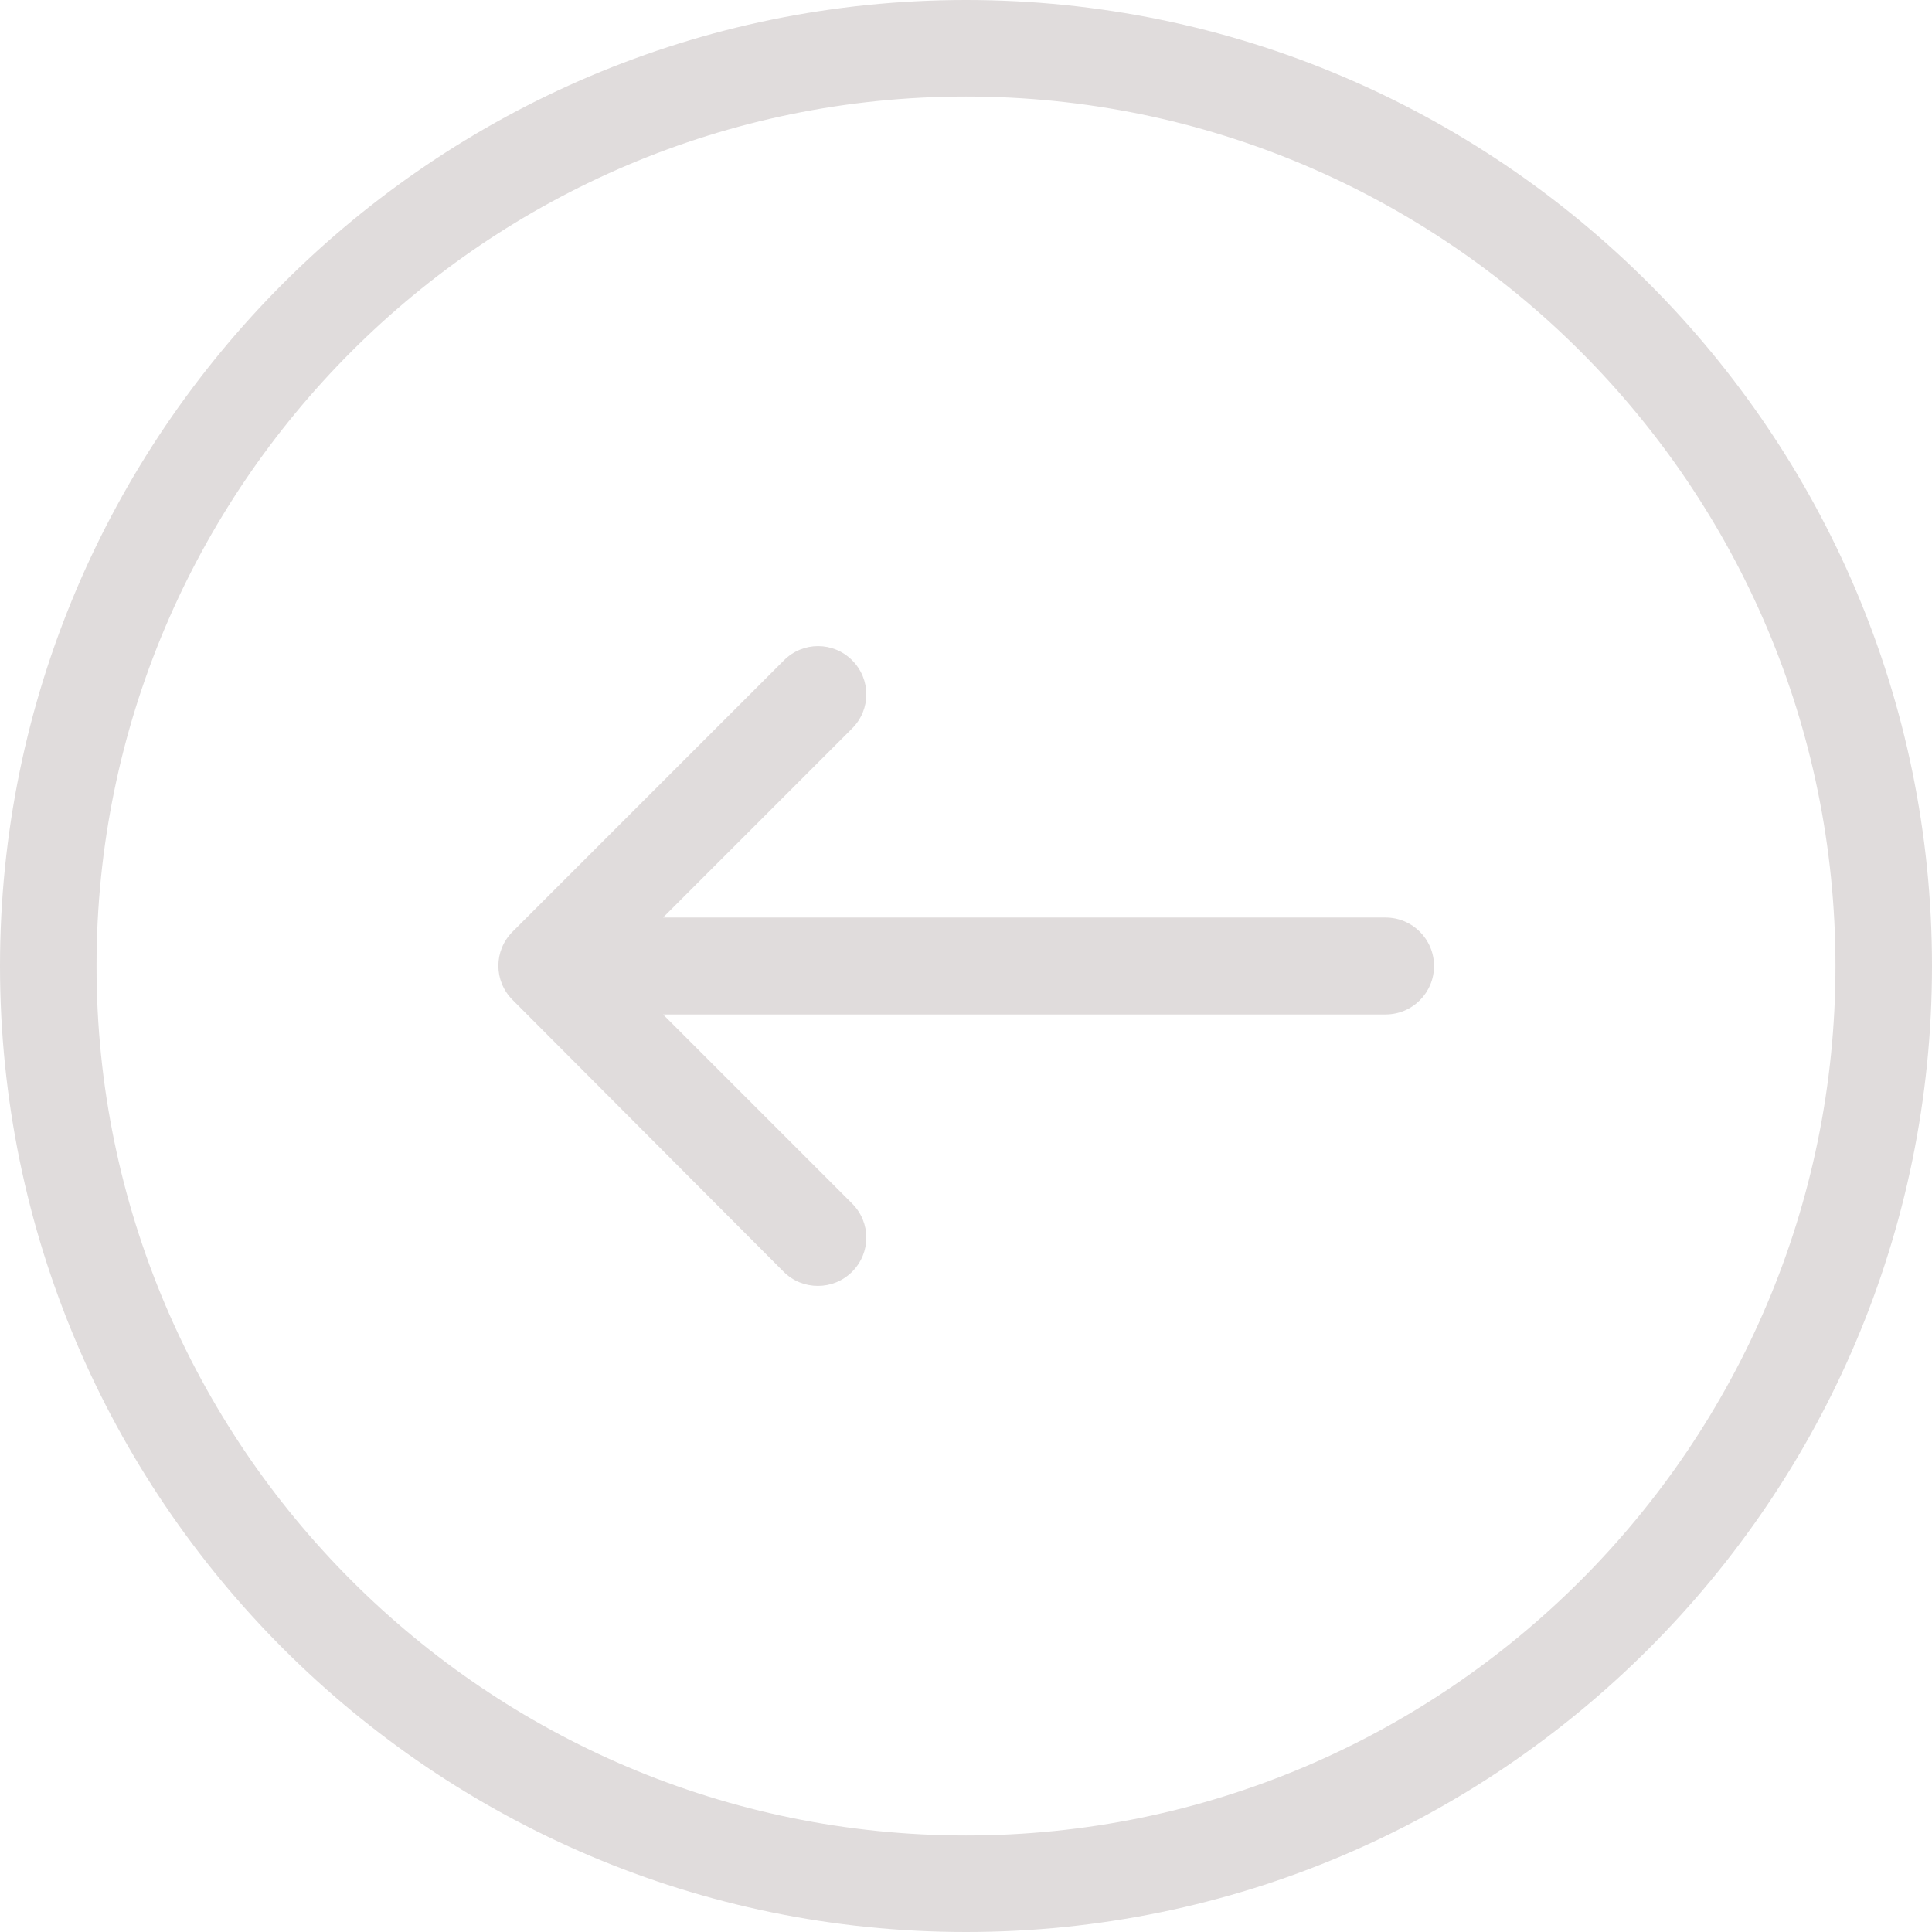
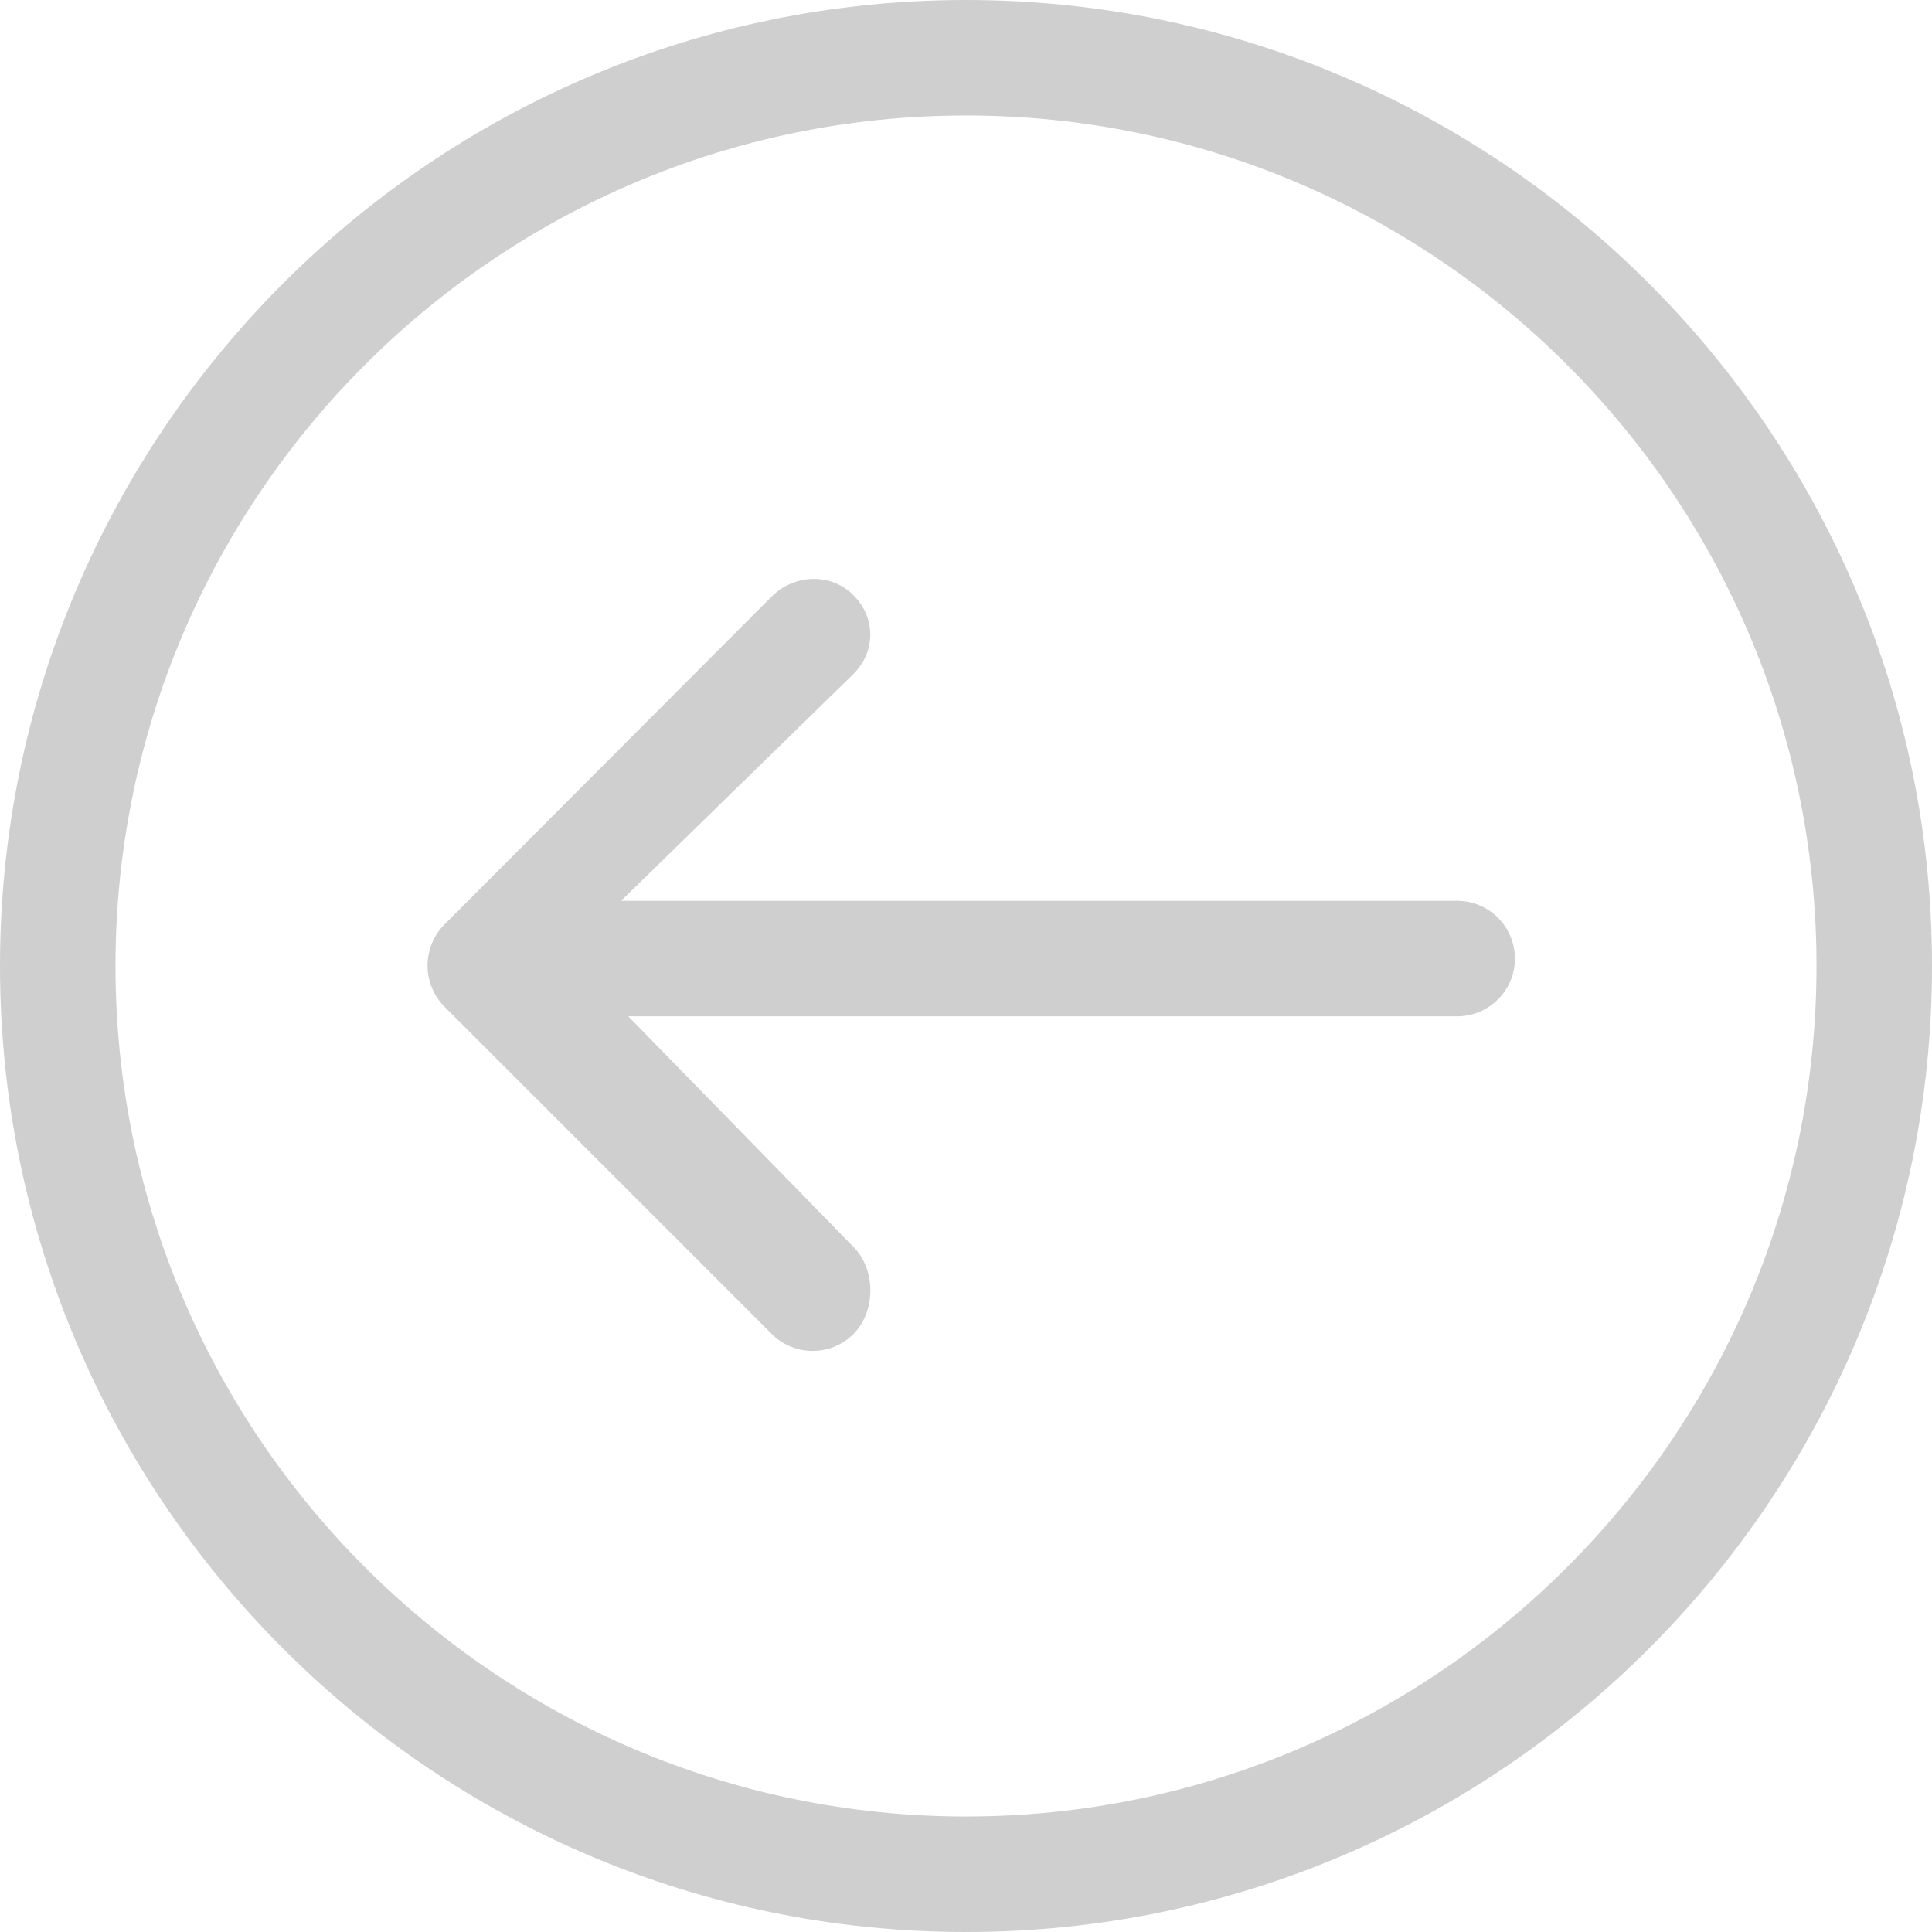
- <svg xmlns="http://www.w3.org/2000/svg" version="1.1" id="Capa_1" x="0px" y="0px" viewBox="0 0 490.4 490.4" style="enable-background:new 0 0 490.4 490.4;" xml:space="preserve" width="512px" height="512px">
+ <svg xmlns="http://www.w3.org/2000/svg" version="1.1" id="Capa_1" x="0px" y="0px" viewBox="0 0 66.915 66.915" style="enable-background:new 0 0 66.915 66.915;" xml:space="preserve" width="512px" height="512px">
  <g>
    <g>
-       <path d="M245.2,490.4c135.2,0,245.2-110,245.2-245.2S380.4,0,245.2,0S0,110,0,245.2C0,380.4,110,490.4,245.2,490.4z M245.2,24.5    c121.7,0,220.7,99,220.7,220.7s-99,220.7-220.7,220.7s-220.7-99-220.7-220.7S123.5,24.5,245.2,24.5z" fill="#e0dcdc" />
-       <path d="M198.9,322.8c2.4,2.4,5.5,3.6,8.7,3.6s6.3-1.2,8.7-3.6c4.8-4.8,4.8-12.5,0-17.3l-48-48h183.4c6.8,0,12.3-5.5,12.3-12.3    s-5.5-12.3-12.3-12.3H168.3l48-48c4.8-4.8,4.8-12.5,0-17.3s-12.5-4.8-17.3,0l-68.9,68.9c-4.8,4.8-4.8,12.5,0,17.3L198.9,322.8z" fill="#e0dcdc" />
+       <path d="M21.761,35.201h28.708c1.104,0,2-0.896,2-2s-0.896-2-2-2H21.512l8.045-7.855c0.781-0.781,0.781-1.952,0-2.733    s-2.048-0.734-2.828,0.047L15.394,32.02c-0.375,0.375-0.586,0.896-0.586,1.426s0.211,1.045,0.586,1.42L26.73,46.203    c0.391,0.391,0.902,0.587,1.414,0.587s1.024-0.194,1.415-0.585c0.781-0.781,0.781-2.237,0-3.018L21.761,35.201z" fill="#cfcfcf" />
+       <path d="M66.915,33.457C66.915,15.009,51.906,0,33.458,0C15.009,0,0,15.009,0,33.457c0,18.449,15.009,33.458,33.458,33.458    C51.907,66.915,66.915,51.906,66.915,33.457z M4,33.457C4,17.215,17.215,4,33.458,4s29.457,13.215,29.457,29.457    c0,16.243-13.214,29.458-29.457,29.458S4,49.7,4,33.457z" fill="#cfcfcf" />
    </g>
  </g>
  <g>
</g>
  <g>
</g>
  <g>
</g>
  <g>
</g>
  <g>
</g>
  <g>
</g>
  <g>
</g>
  <g>
</g>
  <g>
</g>
  <g>
</g>
  <g>
</g>
  <g>
</g>
  <g>
</g>
  <g>
</g>
  <g>
</g>
</svg>
